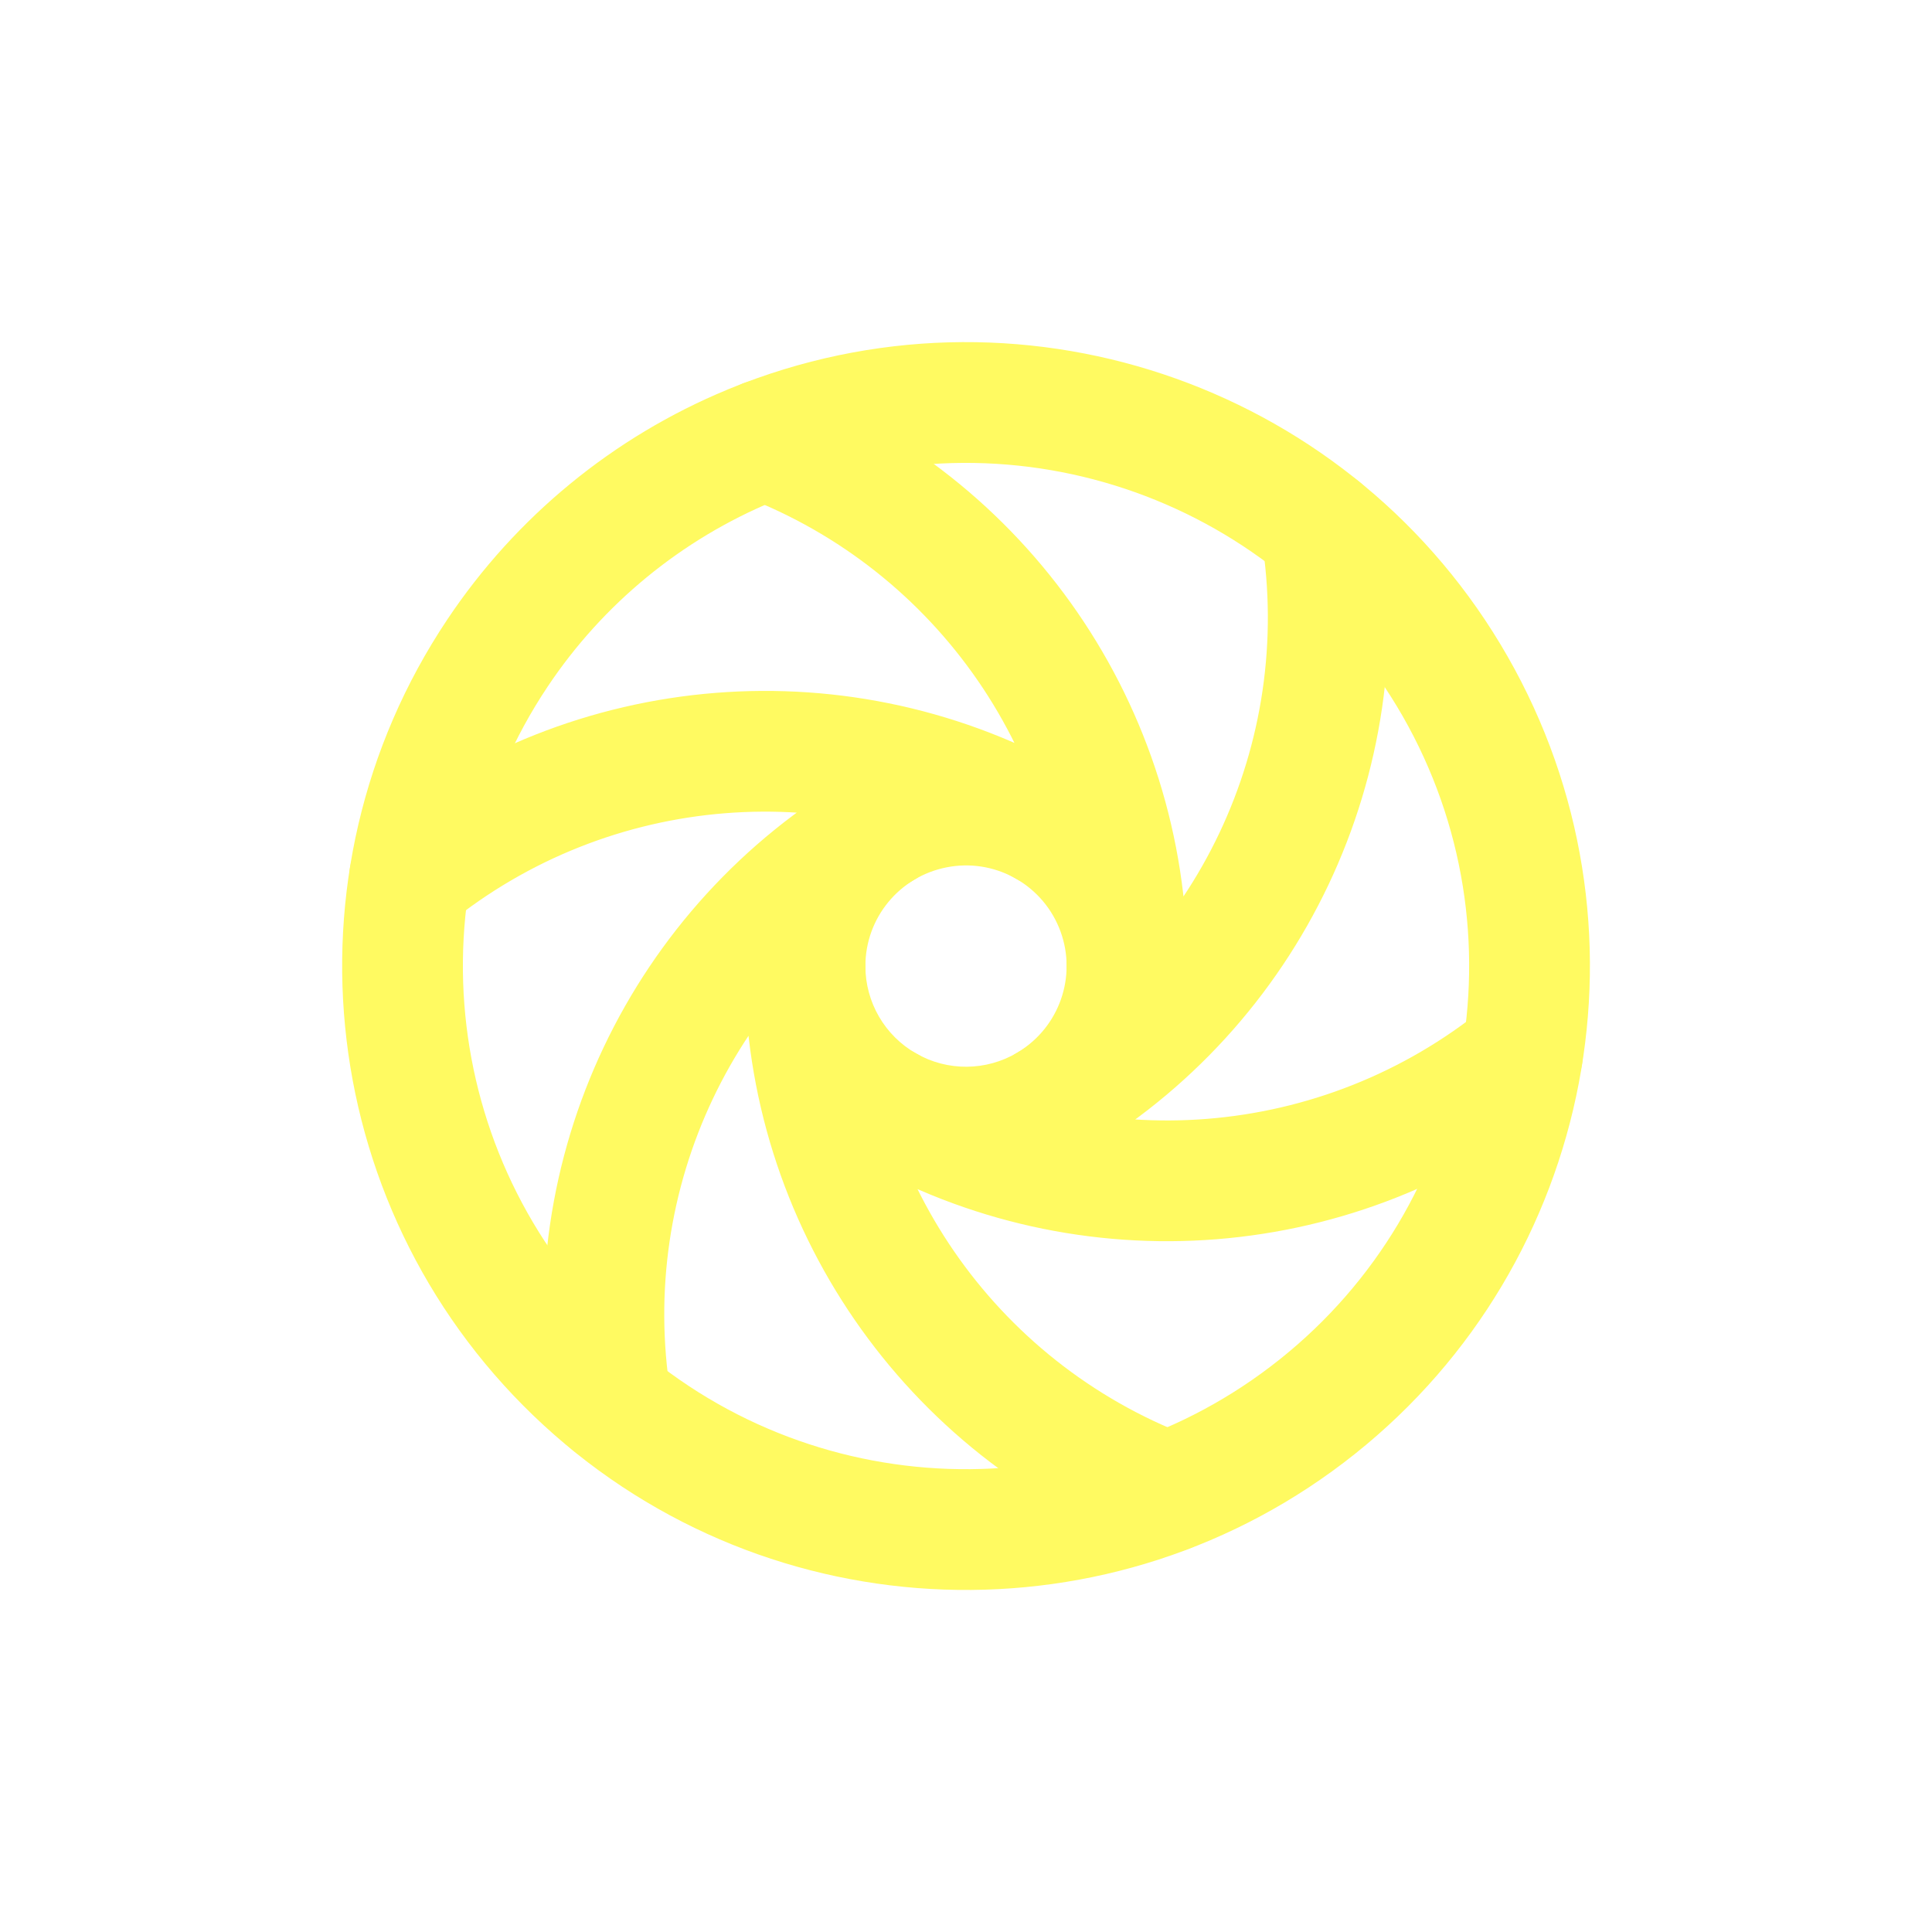
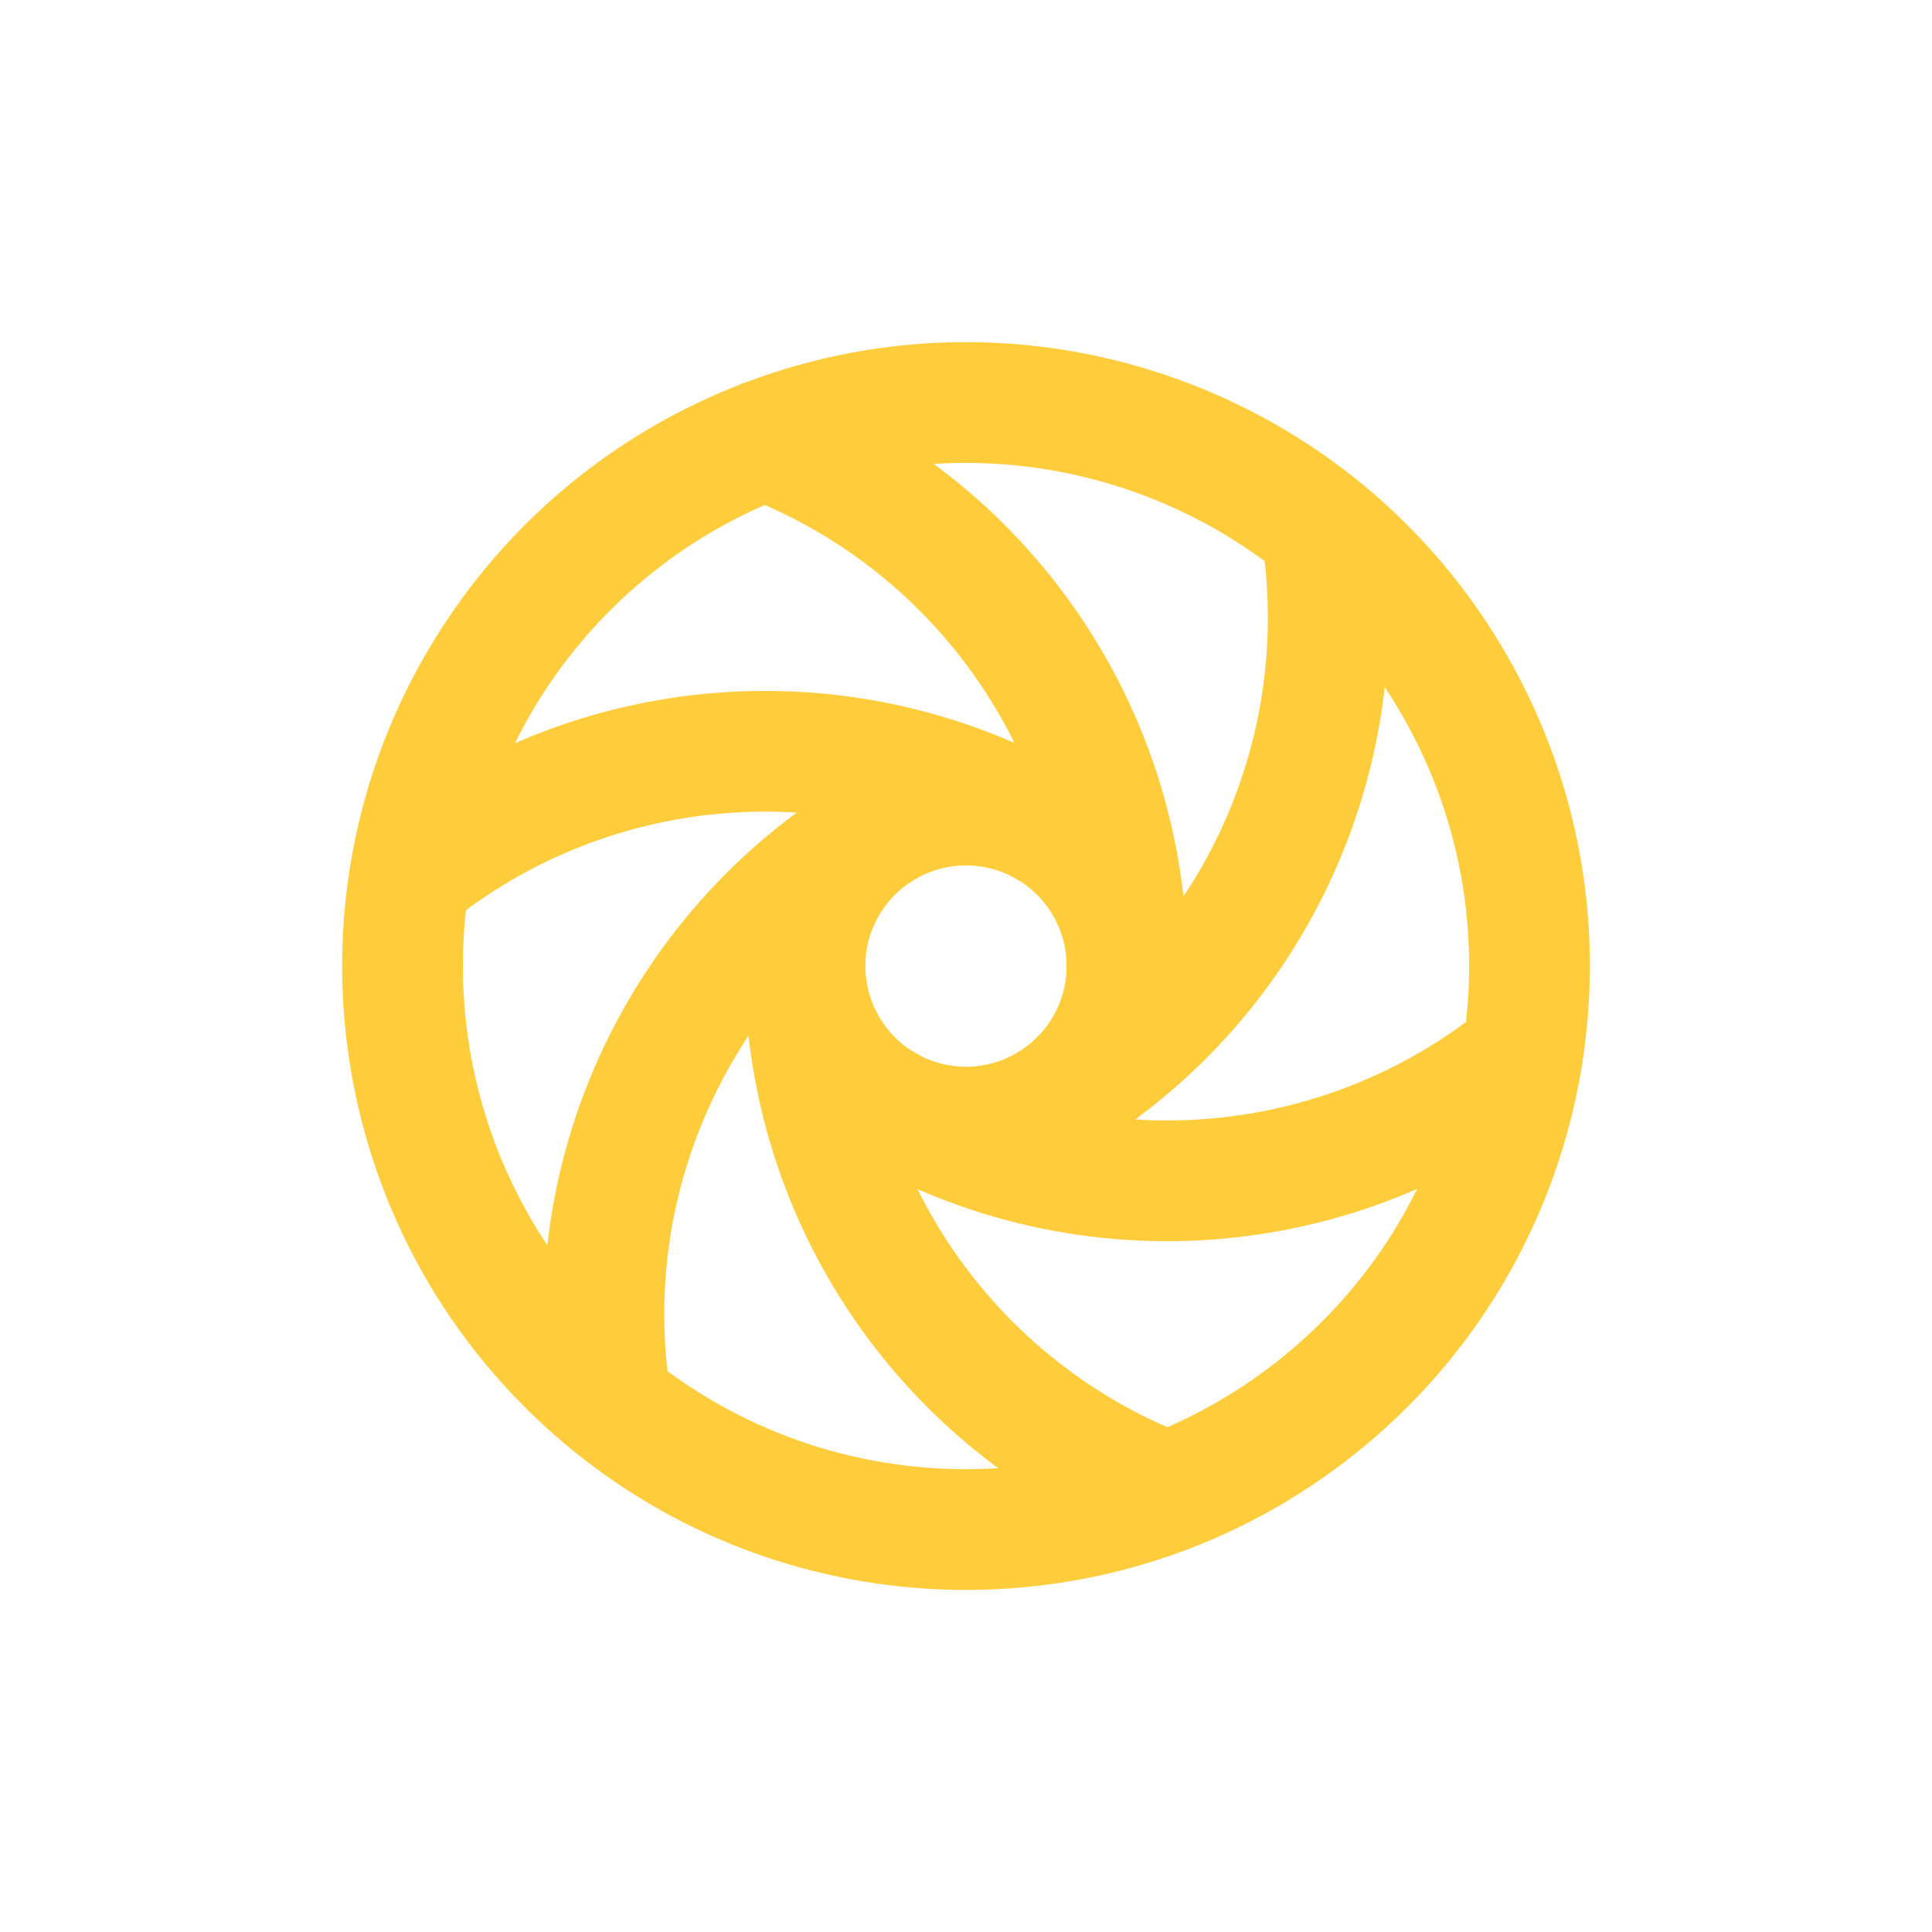
- <svg xmlns="http://www.w3.org/2000/svg" viewBox="0 0 24 24" fill="none">
+ <svg xmlns="http://www.w3.org/2000/svg" width="300px" height="300px" viewBox="0 0 24 24" fill="none">
  <g id="SVGRepo_bgCarrier" stroke-width="0" />
  <g id="SVGRepo_tracerCarrier" stroke-linecap="round" stroke-linejoin="round" />
  <g id="SVGRepo_iconCarrier">
-     <path d="M6.18 8.112L6.804 8.528L6.804 8.528L6.18 8.112ZM7.264 17.155L6.756 17.707H6.756L7.264 17.155ZM16.366 17.473L15.898 16.886L16.366 17.473ZM18.077 8.527L17.426 8.899V8.899L18.077 8.527ZM9.5 5.463L9.232 4.762L9.224 4.765L9.5 5.463ZM9.321 5.534L9.045 4.836L9.034 4.841L9.321 5.534ZM11.61 10.039L11.464 9.303L11.61 10.039ZM13.848 11.235L14.541 10.948L13.848 11.235ZM13.111 13.664L13.527 14.288L13.528 14.287L13.111 13.664ZM13.02 13.722L13.403 14.367L13.41 14.362L13.02 13.722ZM11.01 13.739L10.639 14.391L11.01 13.739ZM5.557 7.695C3.434 10.872 3.943 15.122 6.756 17.707L7.771 16.603C5.502 14.518 5.092 11.09 6.804 8.528L5.557 7.695ZM6.756 17.707C9.569 20.293 13.847 20.442 16.834 18.059L15.898 16.886C13.49 18.808 10.04 18.688 7.771 16.603L6.756 17.707ZM16.834 18.059C19.82 15.676 20.625 11.472 18.728 8.155L17.426 8.899C18.955 11.574 18.307 14.965 15.898 16.886L16.834 18.059ZM18.728 8.155C16.832 4.838 12.801 3.397 9.232 4.762L9.768 6.163C12.646 5.063 15.897 6.224 17.426 8.899L18.728 8.155ZM9.224 4.765L9.045 4.836L9.598 6.231L9.777 6.16L9.224 4.765ZM9.034 4.841C7.618 5.427 6.408 6.421 5.557 7.695L6.804 8.528C7.49 7.501 8.466 6.7 9.608 6.227L9.034 4.841ZM10.75 12.001C10.75 11.404 11.171 10.891 11.756 10.775L11.464 9.303C10.177 9.559 9.25 10.689 9.25 12.001L10.75 12.001ZM11.756 10.775C12.341 10.658 12.927 10.971 13.155 11.522L14.541 10.948C14.039 9.736 12.751 9.047 11.464 9.303L11.756 10.775ZM13.155 11.522C13.383 12.073 13.19 12.709 12.694 13.04L13.528 14.287C14.619 13.559 15.043 12.161 14.541 10.948L13.155 11.522ZM12.695 13.04C12.674 13.054 12.652 13.068 12.63 13.081L13.41 14.362C13.45 14.338 13.489 14.313 13.527 14.288L12.695 13.04ZM12.638 13.076C12.251 13.306 11.771 13.31 11.381 13.087L10.639 14.391C11.497 14.88 12.553 14.871 13.403 14.367L12.638 13.076ZM11.381 13.087C10.991 12.865 10.75 12.45 10.75 12.001L9.25 12C9.25 12.989 9.78 13.901 10.639 14.391L11.381 13.087Z" fill="#fffa61" />
-     <path d="M17.153 6.448C17.087 6.039 16.703 5.761 16.294 5.826C15.885 5.891 15.606 6.276 15.671 6.685L17.153 6.448ZM12.643 13.073C12.285 13.282 12.164 13.741 12.372 14.099C12.58 14.457 13.039 14.578 13.397 14.37L12.643 13.073ZM19.385 13.683C19.707 13.421 19.755 12.949 19.494 12.628C19.233 12.306 18.761 12.257 18.439 12.519L19.385 13.683ZM11.375 13.083C11.016 12.876 10.557 12.999 10.35 13.358C10.143 13.717 10.267 14.175 10.626 14.382L11.375 13.083ZM6.849 17.551C6.914 17.96 7.298 18.239 7.707 18.173C8.116 18.108 8.395 17.724 8.33 17.314L6.849 17.551ZM11.357 10.928C11.715 10.719 11.837 10.26 11.628 9.902C11.42 9.544 10.961 9.423 10.603 9.631L11.357 10.928ZM10.75 12.001C10.75 11.586 10.414 11.251 10 11.251C9.586 11.251 9.25 11.586 9.25 12.001L10.75 12.001ZM14.232 19.239C14.619 19.387 15.053 19.193 15.201 18.806C15.349 18.42 15.155 17.986 14.768 17.838L14.232 19.239ZM9.768 4.762C9.381 4.614 8.948 4.808 8.8 5.195C8.652 5.582 8.845 6.015 9.232 6.163L9.768 4.762ZM13.25 12.001C13.25 12.415 13.586 12.751 14 12.751C14.414 12.751 14.75 12.415 14.75 12.001L13.25 12.001ZM4.615 10.319C4.294 10.58 4.245 11.052 4.506 11.374C4.767 11.695 5.24 11.744 5.561 11.483L4.615 10.319ZM12.626 10.918C12.984 11.125 13.443 11.002 13.65 10.643C13.857 10.284 13.734 9.826 13.375 9.619L12.626 10.918ZM15.671 6.685C16.079 9.236 14.876 11.774 12.643 13.073L13.397 14.37C16.166 12.759 17.658 9.611 17.153 6.448L15.671 6.685ZM18.439 12.519C16.429 14.153 13.619 14.377 11.375 13.083L10.626 14.382C13.408 15.987 16.892 15.709 19.385 13.683L18.439 12.519ZM8.33 17.314C7.923 14.764 9.126 12.227 11.357 10.928L10.603 9.631C7.836 11.242 6.344 14.389 6.849 17.551L8.33 17.314ZM9.25 12.001C9.25 15.213 11.232 18.092 14.232 19.239L14.768 17.838C12.348 16.913 10.75 14.591 10.75 12.001L9.25 12.001ZM9.232 6.163C11.652 7.088 13.25 9.41 13.25 12.001L14.75 12.001C14.75 8.788 12.768 5.909 9.768 4.762L9.232 6.163ZM5.561 11.483C7.571 9.849 10.381 9.624 12.626 10.918L13.375 9.619C10.592 8.014 7.108 8.293 4.615 10.319L5.561 11.483Z" fill="#fffa61" />
+     <path d="M6.18 8.112L6.804 8.528L6.804 8.528L6.18 8.112ZM7.264 17.155L6.756 17.707H6.756L7.264 17.155ZM16.366 17.473L15.898 16.886L16.366 17.473ZM18.077 8.527L17.426 8.899V8.899L18.077 8.527ZM9.5 5.463L9.232 4.762L9.224 4.765L9.5 5.463ZM9.321 5.534L9.045 4.836L9.034 4.841L9.321 5.534ZM11.61 10.039L11.464 9.303L11.61 10.039ZM13.848 11.235L14.541 10.948L13.848 11.235ZM13.111 13.664L13.527 14.288L13.528 14.287L13.111 13.664ZM13.02 13.722L13.403 14.367L13.41 14.362L13.02 13.722ZM11.01 13.739L10.639 14.391L11.01 13.739ZM5.557 7.695C3.434 10.872 3.943 15.122 6.756 17.707L7.771 16.603C5.502 14.518 5.092 11.09 6.804 8.528L5.557 7.695ZM6.756 17.707C9.569 20.293 13.847 20.442 16.834 18.059L15.898 16.886C13.49 18.808 10.04 18.688 7.771 16.603L6.756 17.707ZM16.834 18.059C19.82 15.676 20.625 11.472 18.728 8.155L17.426 8.899C18.955 11.574 18.307 14.965 15.898 16.886L16.834 18.059ZM18.728 8.155C16.832 4.838 12.801 3.397 9.232 4.762L9.768 6.163C12.646 5.063 15.897 6.224 17.426 8.899L18.728 8.155ZM9.224 4.765L9.045 4.836L9.598 6.231L9.777 6.16L9.224 4.765ZM9.034 4.841C7.618 5.427 6.408 6.421 5.557 7.695L6.804 8.528C7.49 7.501 8.466 6.7 9.608 6.227L9.034 4.841ZM10.75 12.001C10.75 11.404 11.171 10.891 11.756 10.775L11.464 9.303C10.177 9.559 9.25 10.689 9.25 12.001L10.75 12.001ZM11.756 10.775C12.341 10.658 12.927 10.971 13.155 11.522L14.541 10.948C14.039 9.736 12.751 9.047 11.464 9.303L11.756 10.775ZM13.155 11.522C13.383 12.073 13.19 12.709 12.694 13.04L13.528 14.287C14.619 13.559 15.043 12.161 14.541 10.948L13.155 11.522ZM12.695 13.04C12.674 13.054 12.652 13.068 12.63 13.081L13.41 14.362C13.45 14.338 13.489 14.313 13.527 14.288L12.695 13.04ZM12.638 13.076C12.251 13.306 11.771 13.31 11.381 13.087L10.639 14.391C11.497 14.88 12.553 14.871 13.403 14.367L12.638 13.076ZM11.381 13.087C10.991 12.865 10.75 12.45 10.75 12.001L9.25 12C9.25 12.989 9.78 13.901 10.639 14.391L11.381 13.087Z" fill="#ffcd3c" />
+     <path d="M17.153 6.448C17.087 6.039 16.703 5.761 16.294 5.826C15.885 5.891 15.606 6.276 15.671 6.685L17.153 6.448ZM12.643 13.073C12.285 13.282 12.164 13.741 12.372 14.099C12.58 14.457 13.039 14.578 13.397 14.37L12.643 13.073ZM19.385 13.683C19.707 13.421 19.755 12.949 19.494 12.628C19.233 12.306 18.761 12.257 18.439 12.519L19.385 13.683ZM11.375 13.083C11.016 12.876 10.557 12.999 10.35 13.358C10.143 13.717 10.267 14.175 10.626 14.382L11.375 13.083ZM6.849 17.551C6.914 17.96 7.298 18.239 7.707 18.173C8.116 18.108 8.395 17.724 8.33 17.314L6.849 17.551ZM11.357 10.928C11.715 10.719 11.837 10.26 11.628 9.902C11.42 9.544 10.961 9.423 10.603 9.631L11.357 10.928ZM10.75 12.001C10.75 11.586 10.414 11.251 10 11.251C9.586 11.251 9.25 11.586 9.25 12.001L10.75 12.001ZM14.232 19.239C14.619 19.387 15.053 19.193 15.201 18.806C15.349 18.42 15.155 17.986 14.768 17.838L14.232 19.239ZM9.768 4.762C9.381 4.614 8.948 4.808 8.8 5.195C8.652 5.582 8.845 6.015 9.232 6.163L9.768 4.762ZM13.25 12.001C13.25 12.415 13.586 12.751 14 12.751C14.414 12.751 14.75 12.415 14.75 12.001L13.25 12.001ZM4.615 10.319C4.294 10.58 4.245 11.052 4.506 11.374C4.767 11.695 5.24 11.744 5.561 11.483L4.615 10.319ZM12.626 10.918C12.984 11.125 13.443 11.002 13.65 10.643C13.857 10.284 13.734 9.826 13.375 9.619L12.626 10.918ZM15.671 6.685C16.079 9.236 14.876 11.774 12.643 13.073L13.397 14.37C16.166 12.759 17.658 9.611 17.153 6.448L15.671 6.685ZM18.439 12.519C16.429 14.153 13.619 14.377 11.375 13.083L10.626 14.382C13.408 15.987 16.892 15.709 19.385 13.683L18.439 12.519ZM8.33 17.314C7.923 14.764 9.126 12.227 11.357 10.928L10.603 9.631C7.836 11.242 6.344 14.389 6.849 17.551L8.33 17.314ZM9.25 12.001C9.25 15.213 11.232 18.092 14.232 19.239L14.768 17.838C12.348 16.913 10.75 14.591 10.75 12.001L9.25 12.001ZM9.232 6.163C11.652 7.088 13.25 9.41 13.25 12.001L14.75 12.001C14.75 8.788 12.768 5.909 9.768 4.762L9.232 6.163ZM5.561 11.483C7.571 9.849 10.381 9.624 12.626 10.918L13.375 9.619C10.592 8.014 7.108 8.293 4.615 10.319L5.561 11.483Z" fill="#ffcd3c" />
  </g>
</svg>
